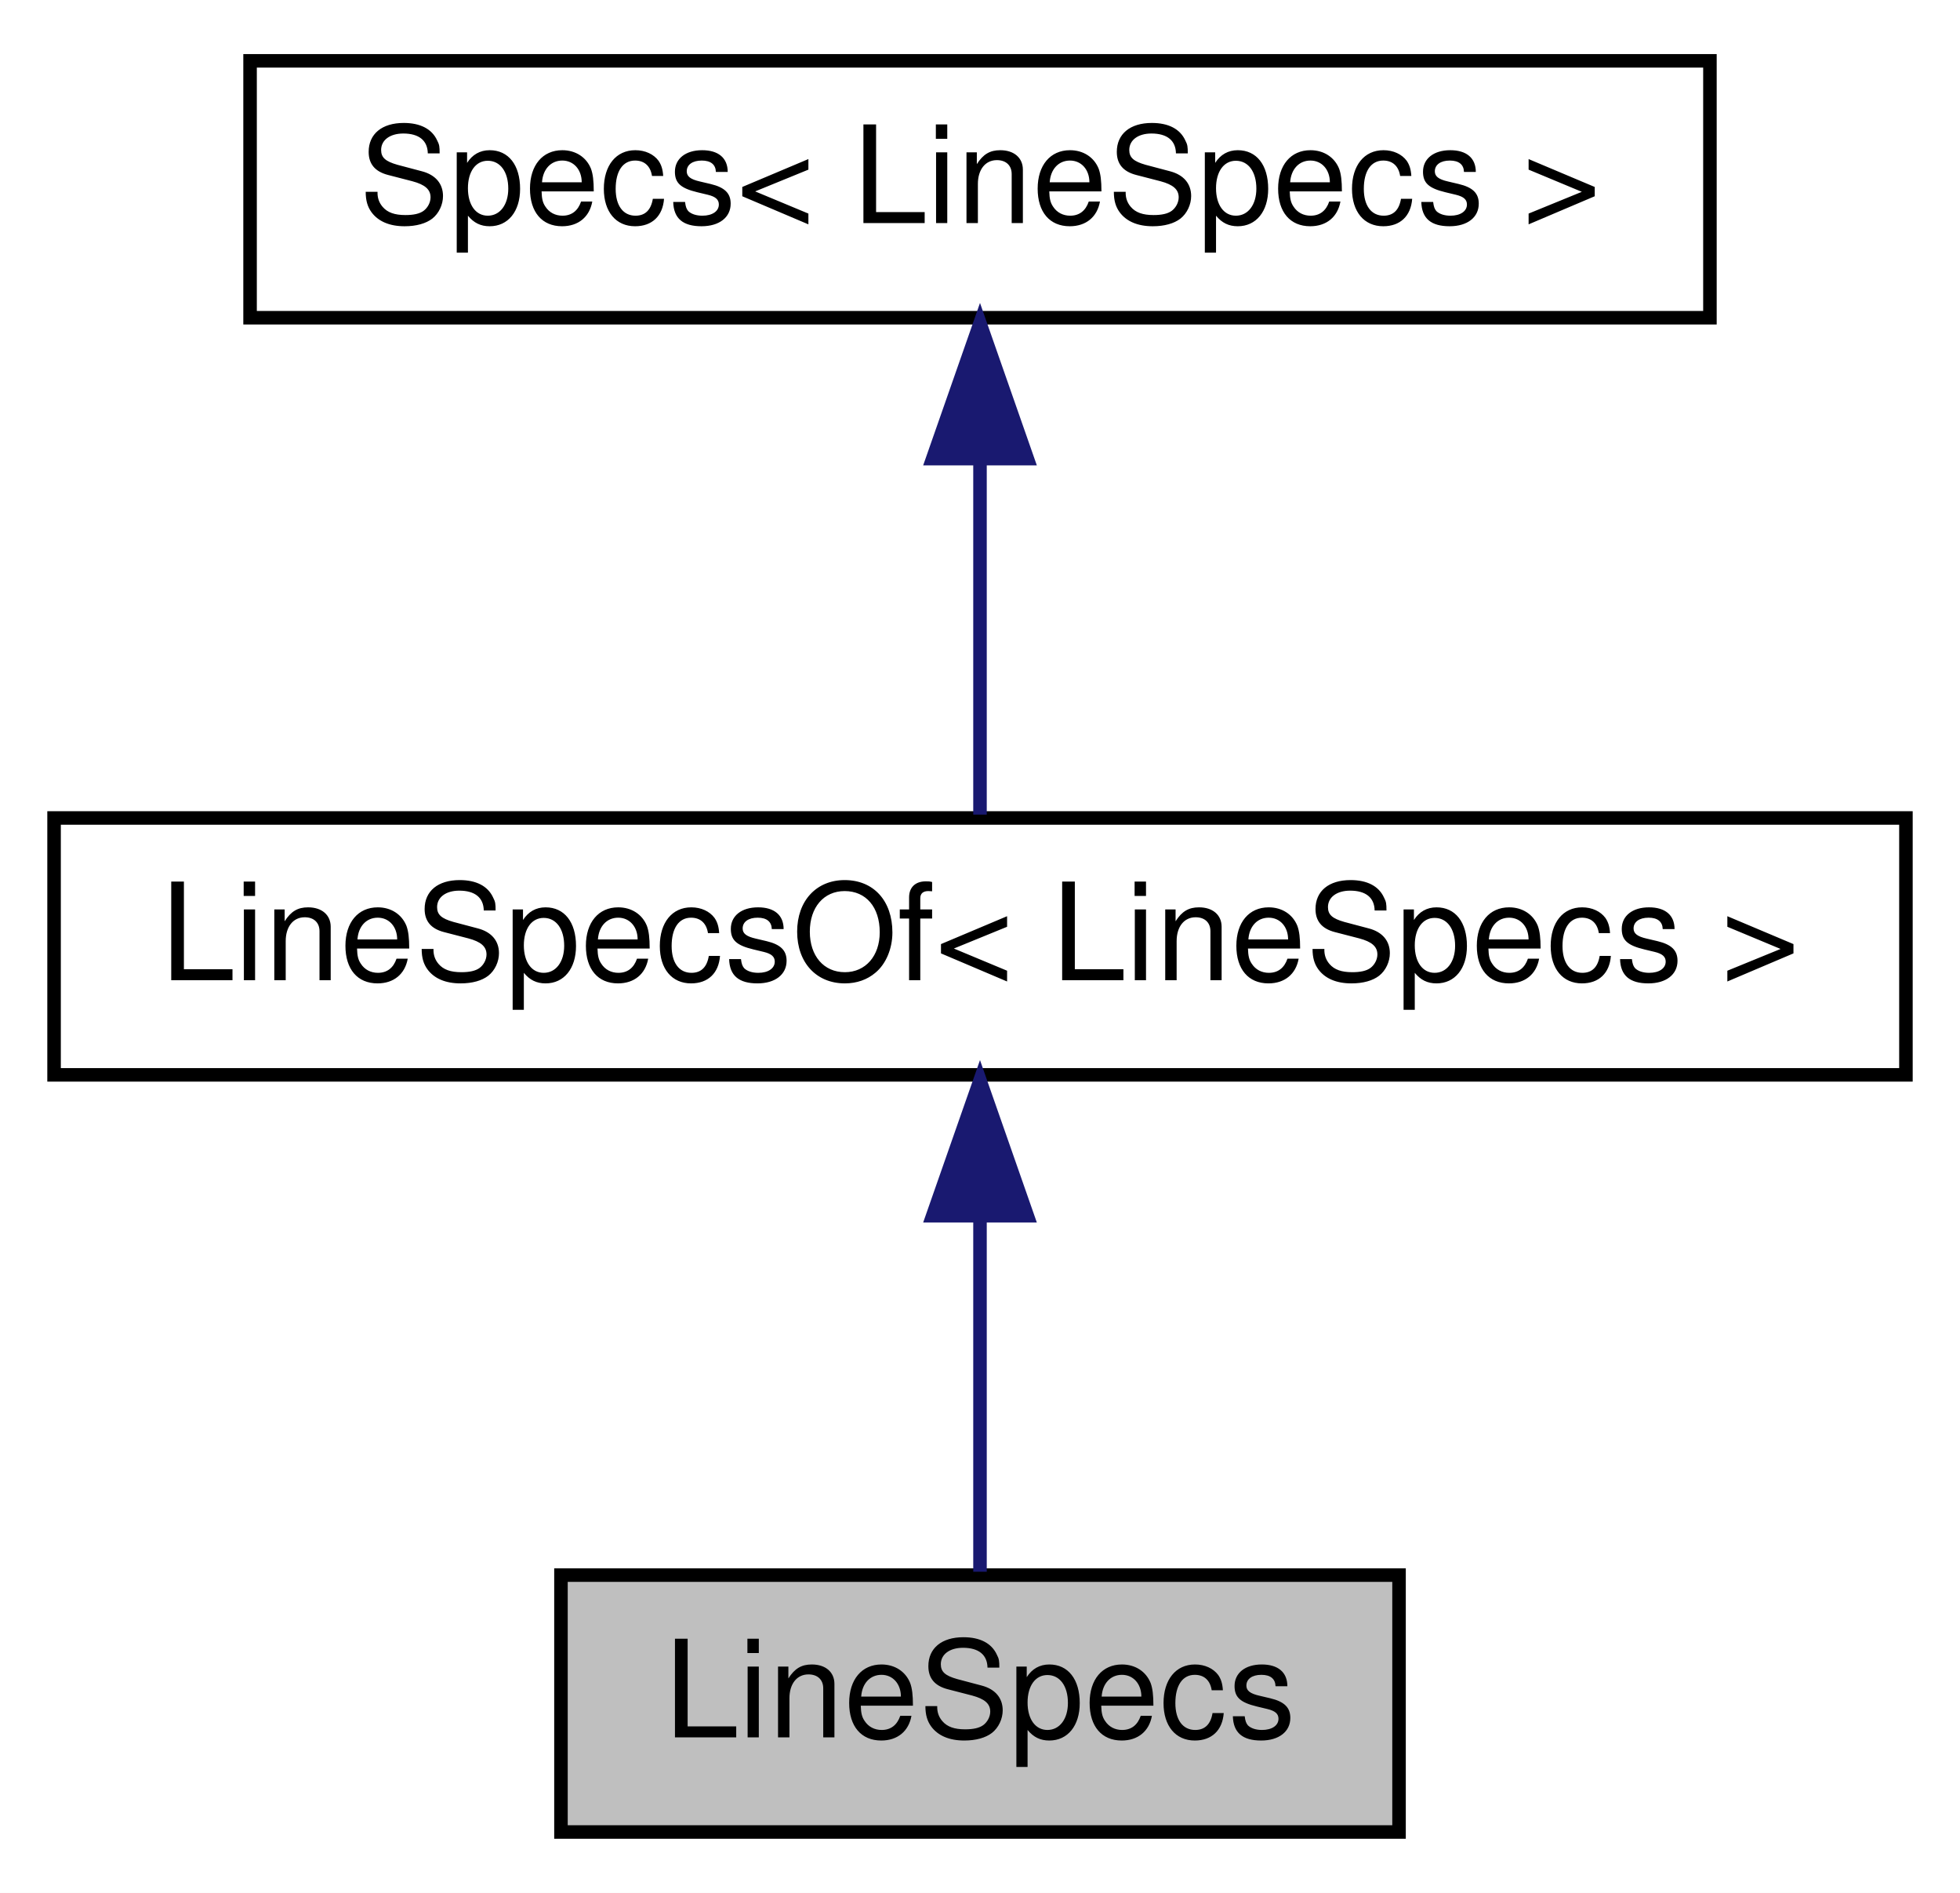
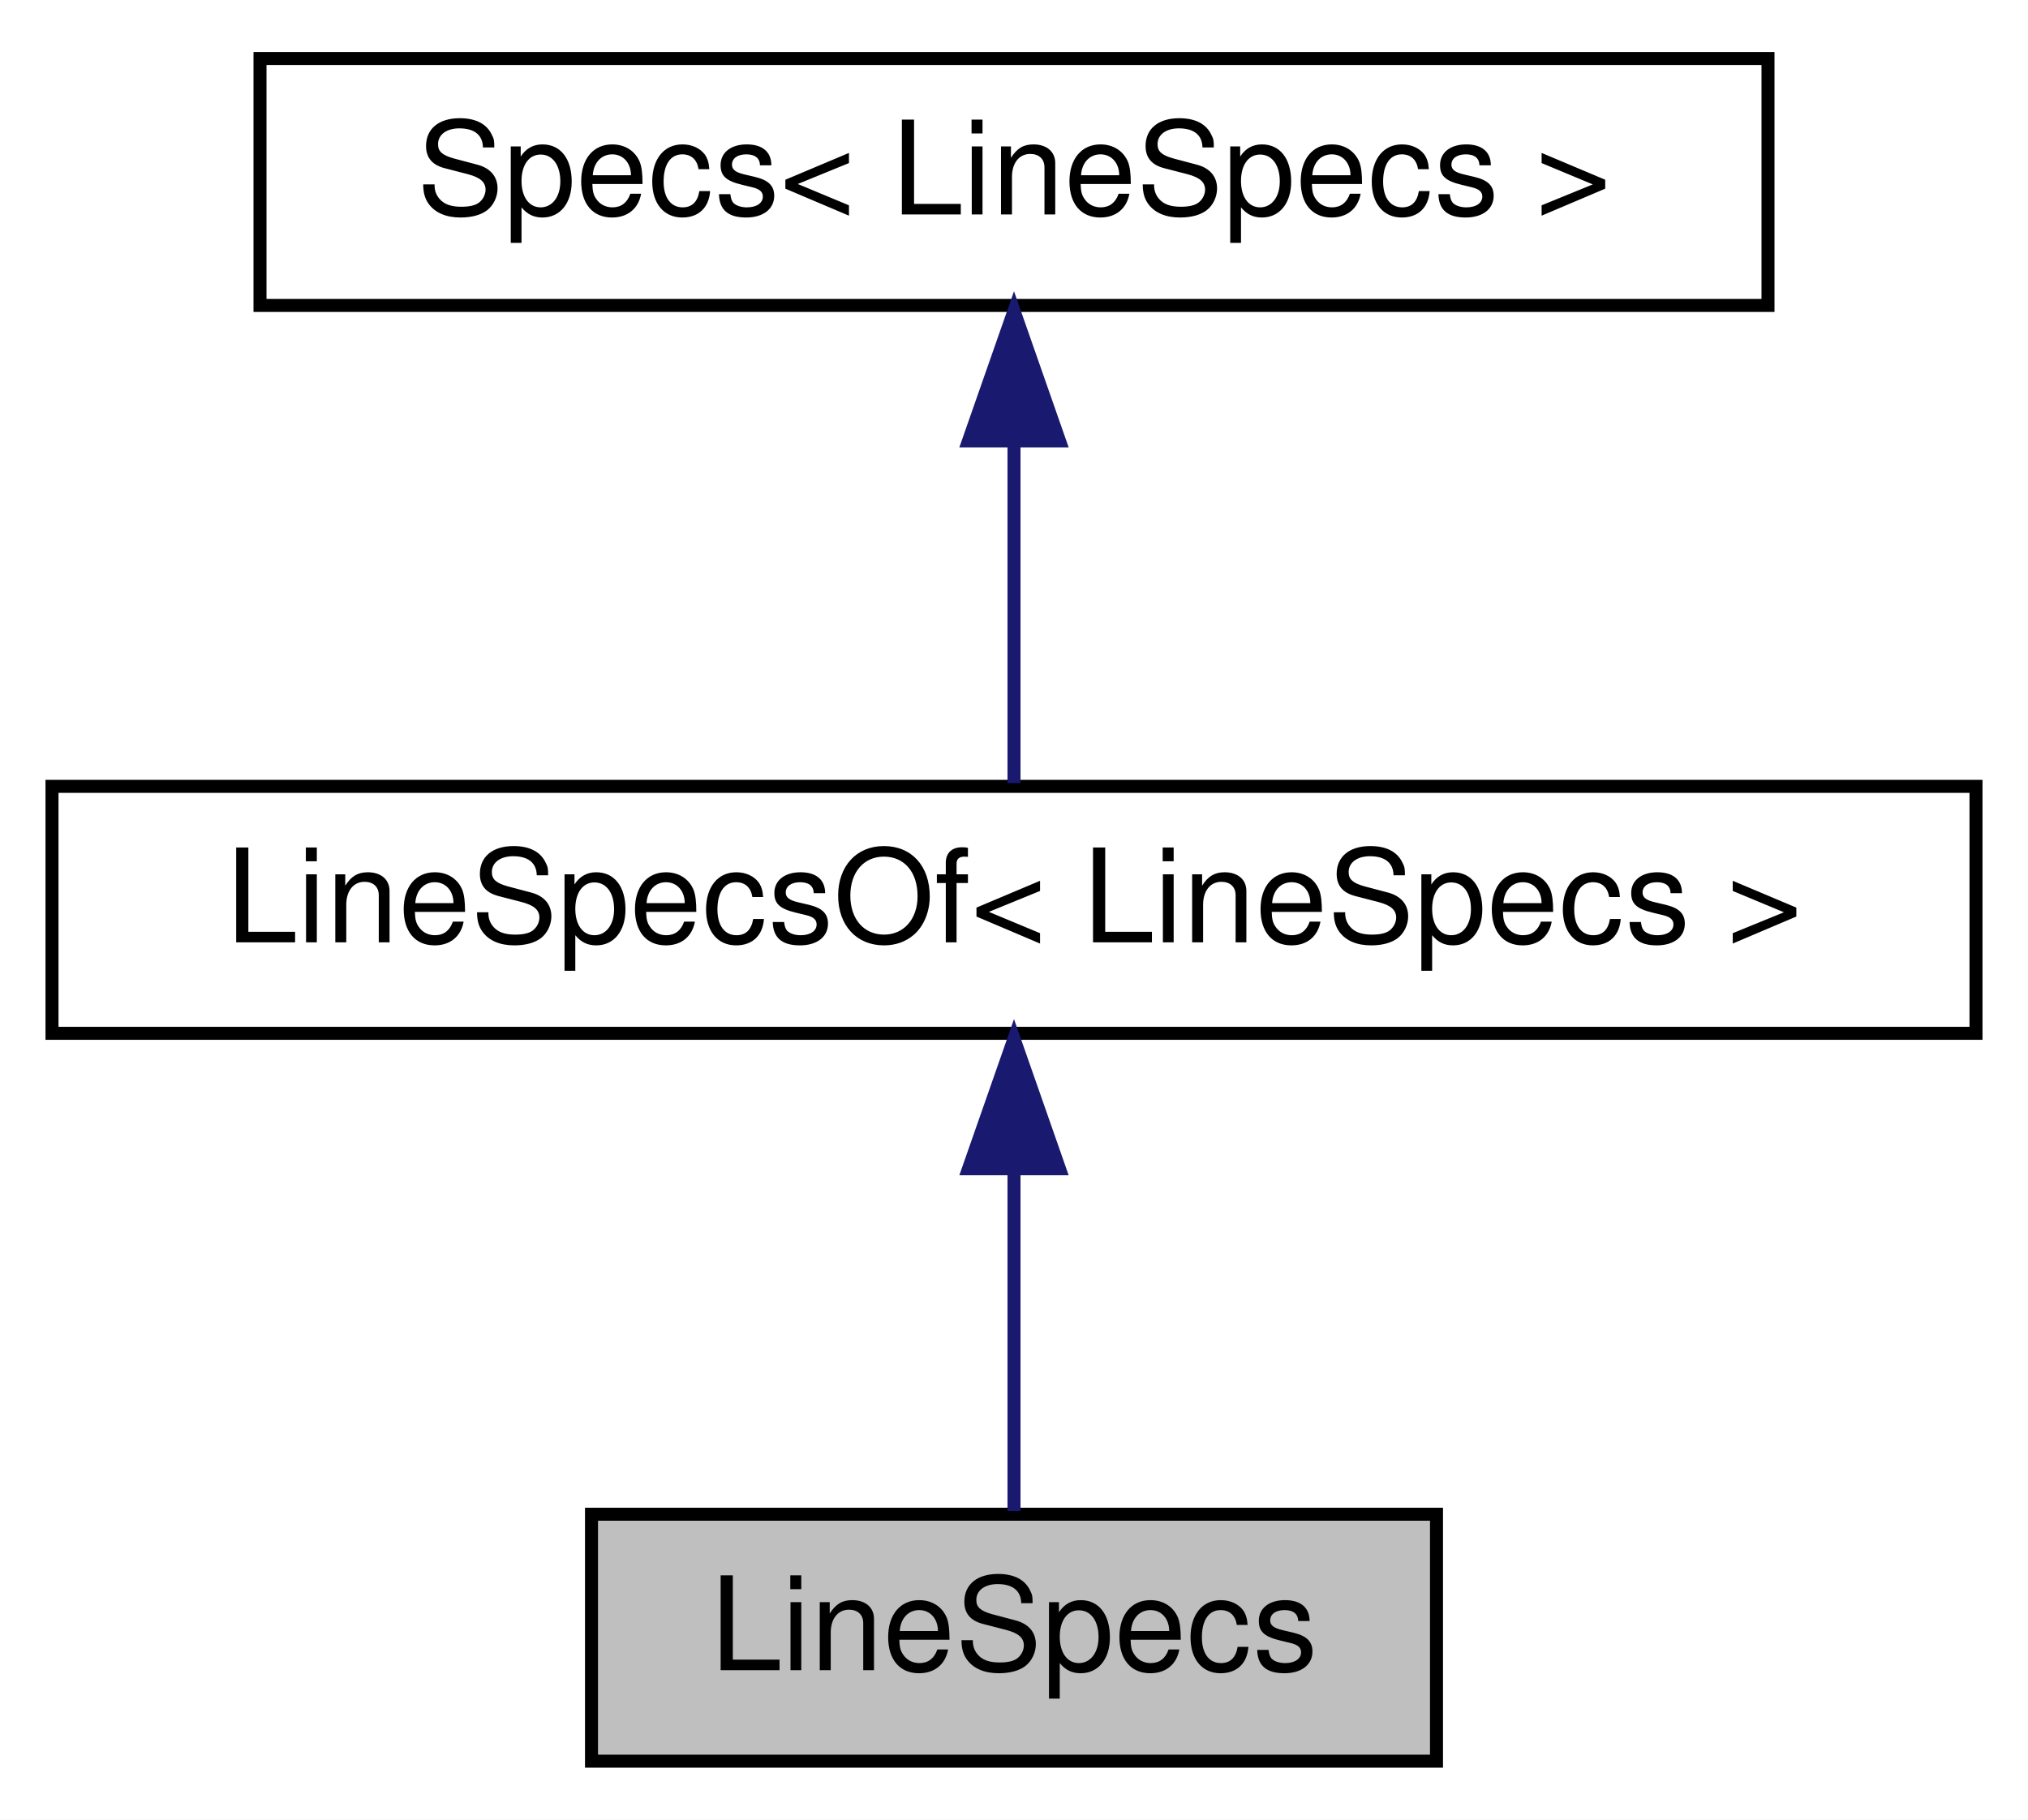
- <svg xmlns="http://www.w3.org/2000/svg" xmlns:xlink="http://www.w3.org/1999/xlink" width="145pt" height="140pt" viewBox="0.00 0.00 145.00 140.00">
+ <svg xmlns="http://www.w3.org/2000/svg" xmlns:xlink="http://www.w3.org/1999/xlink" width="156pt" height="140pt" viewBox="0.00 0.00 156.00 140.00">
  <g id="graph0" class="graph" transform="scale(1 1) rotate(0) translate(4 136)">
-     <polygon fill="white" stroke="transparent" points="-4,4 -4,-136 141,-136 141,4 -4,4" />
+     <polygon fill="white" stroke="transparent" points="-4,4 -4,-136 152,-136 152,4 -4,4" />
    <g id="node1" class="node">
      <g id="a_node1">
        <a xlink:title="The class used to specify line options.">
-           <polygon fill="#bfbfbf" stroke="black" points="37.5,-0.5 37.5,-19.5 99.5,-19.5 99.5,-0.5 37.5,-0.5" />
-           <text text-anchor="middle" x="68.5" y="-7.5" font-family="Helvetica" font-size="10.00">LineSpecs</text>
+           <polygon fill="#bfbfbf" stroke="black" points="41.5,-0.5 41.5,-19.5 106.5,-19.5 106.5,-0.5 41.5,-0.5" />
+           <text text-anchor="middle" x="74" y="-7.5" font-family="Helvetica,sans-Serif" font-size="10.00">LineSpecs</text>
        </a>
      </g>
    </g>
    <g id="node2" class="node">
      <g id="a_node2">
        <a xlink:href="classsciplot_1_1LineSpecsOf.html" target="_top" xlink:title=" ">
-           <polygon fill="white" stroke="black" points="0,-56.5 0,-75.5 137,-75.5 137,-56.5 0,-56.5" />
-           <text text-anchor="middle" x="68.5" y="-63.5" font-family="Helvetica" font-size="10.00">LineSpecsOf&lt; LineSpecs &gt;</text>
+           <polygon fill="white" stroke="black" points="0,-56.5 0,-75.5 148,-75.5 148,-56.5 0,-56.5" />
+           <text text-anchor="middle" x="74" y="-63.5" font-family="Helvetica,sans-Serif" font-size="10.00">LineSpecsOf&lt; LineSpecs &gt;</text>
        </a>
      </g>
    </g>
    <g id="edge1" class="edge">
-       <path fill="none" stroke="midnightblue" d="M68.5,-45.8C68.5,-36.91 68.5,-26.78 68.5,-19.75" />
-       <polygon fill="midnightblue" stroke="midnightblue" points="65,-46.08 68.5,-56.08 72,-46.08 65,-46.08" />
+       <path fill="none" stroke="midnightblue" d="M74,-45.8C74,-36.91 74,-26.78 74,-19.75" />
+       <polygon fill="midnightblue" stroke="midnightblue" points="70.5,-46.08 74,-56.08 77.5,-46.08 70.5,-46.08" />
    </g>
    <g id="node3" class="node">
      <g id="a_node3">
        <a xlink:href="classsciplot_1_1Specs.html" target="_top" xlink:title=" ">
-           <polygon fill="white" stroke="black" points="14.5,-112.5 14.5,-131.5 122.5,-131.5 122.5,-112.5 14.5,-112.5" />
-           <text text-anchor="middle" x="68.5" y="-119.5" font-family="Helvetica" font-size="10.00">Specs&lt; LineSpecs &gt;</text>
+           <polygon fill="white" stroke="black" points="16,-112.5 16,-131.5 132,-131.5 132,-112.5 16,-112.5" />
+           <text text-anchor="middle" x="74" y="-119.5" font-family="Helvetica,sans-Serif" font-size="10.00">Specs&lt; LineSpecs &gt;</text>
        </a>
      </g>
    </g>
    <g id="edge2" class="edge">
-       <path fill="none" stroke="midnightblue" d="M68.5,-101.8C68.5,-92.91 68.5,-82.78 68.5,-75.75" />
-       <polygon fill="midnightblue" stroke="midnightblue" points="65,-102.08 68.5,-112.08 72,-102.08 65,-102.08" />
+       <path fill="none" stroke="midnightblue" d="M74,-101.8C74,-92.91 74,-82.78 74,-75.75" />
+       <polygon fill="midnightblue" stroke="midnightblue" points="70.5,-102.08 74,-112.08 77.5,-102.08 70.5,-102.08" />
    </g>
  </g>
</svg>
